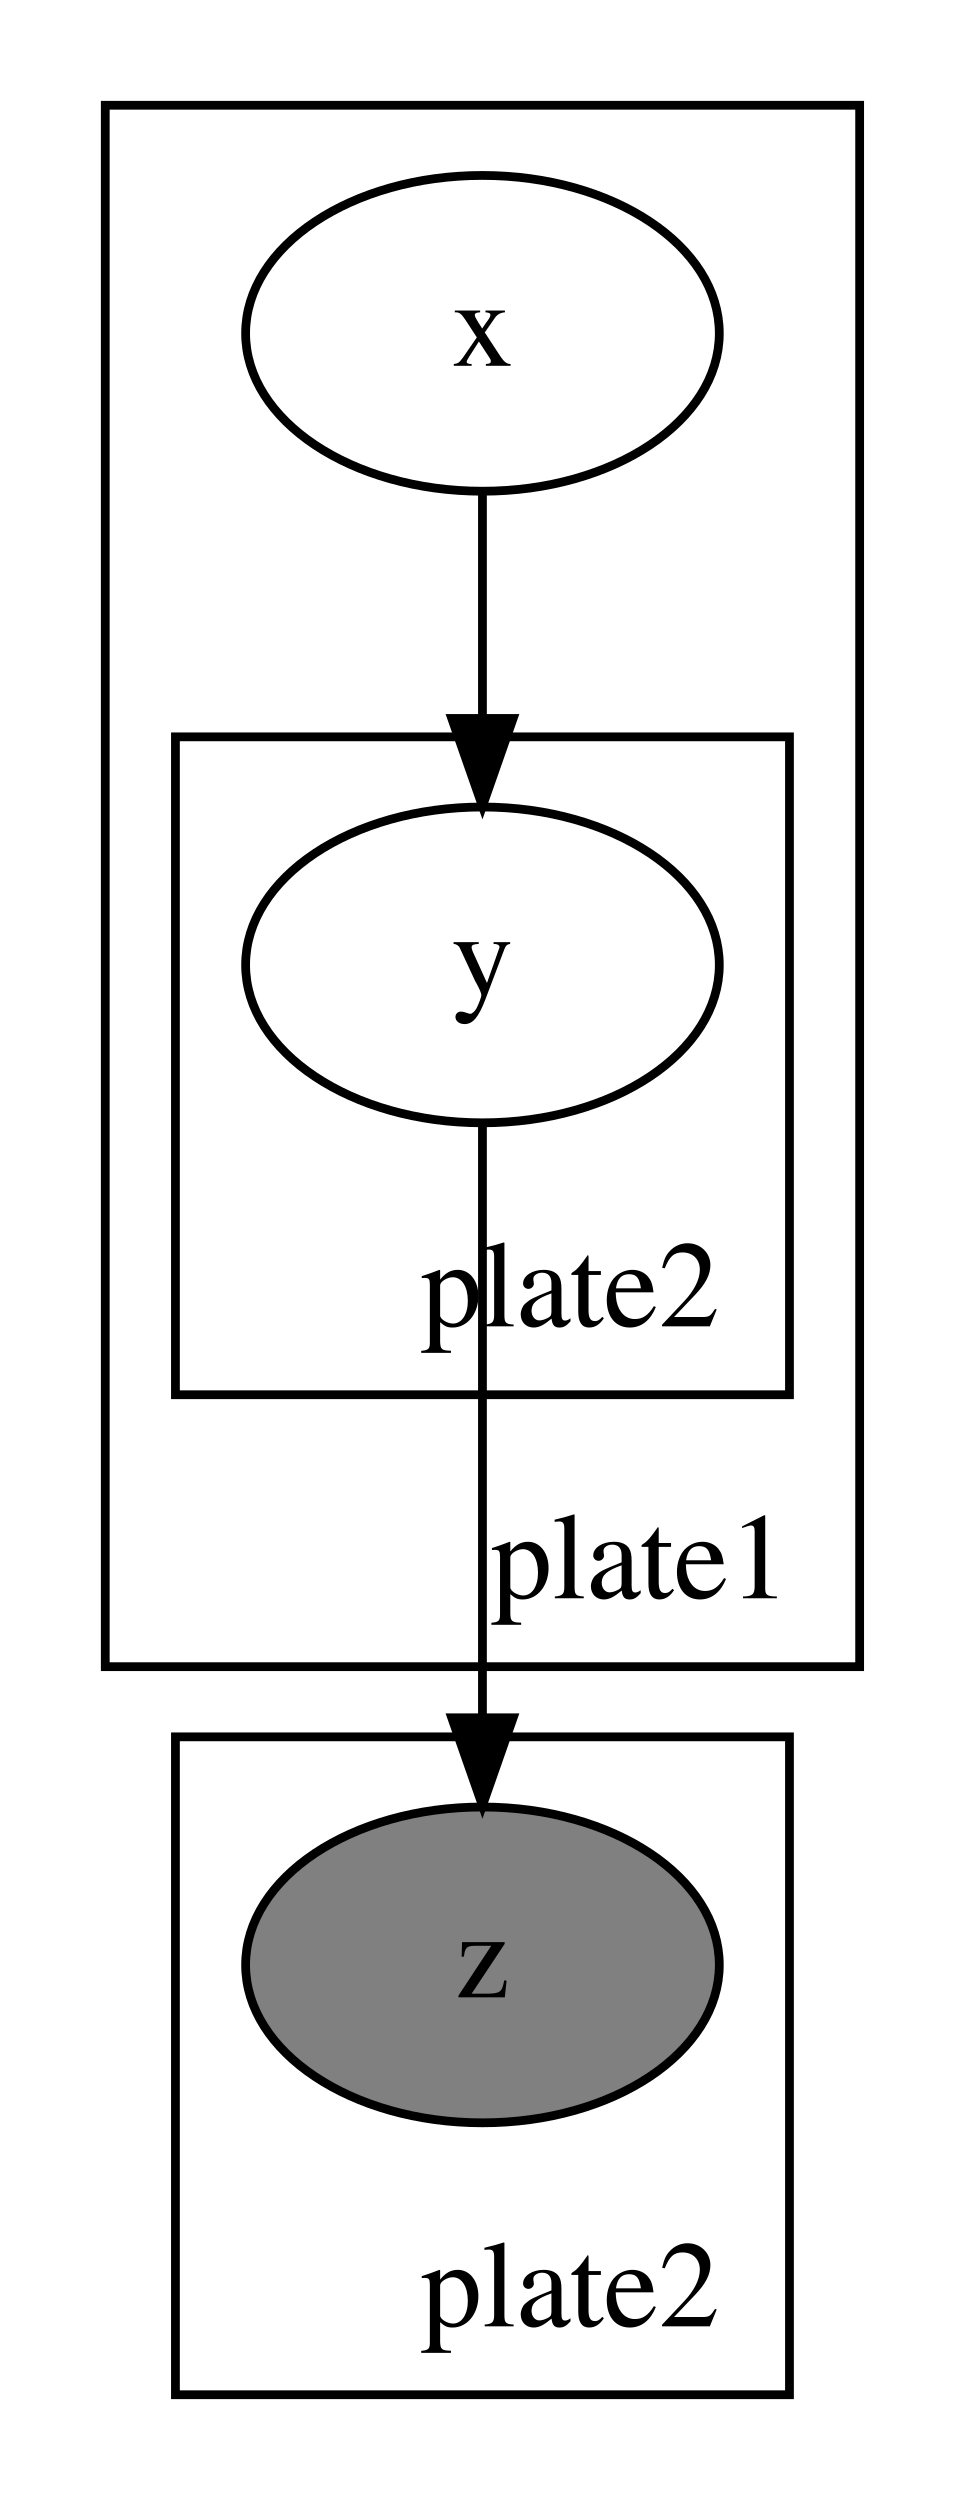
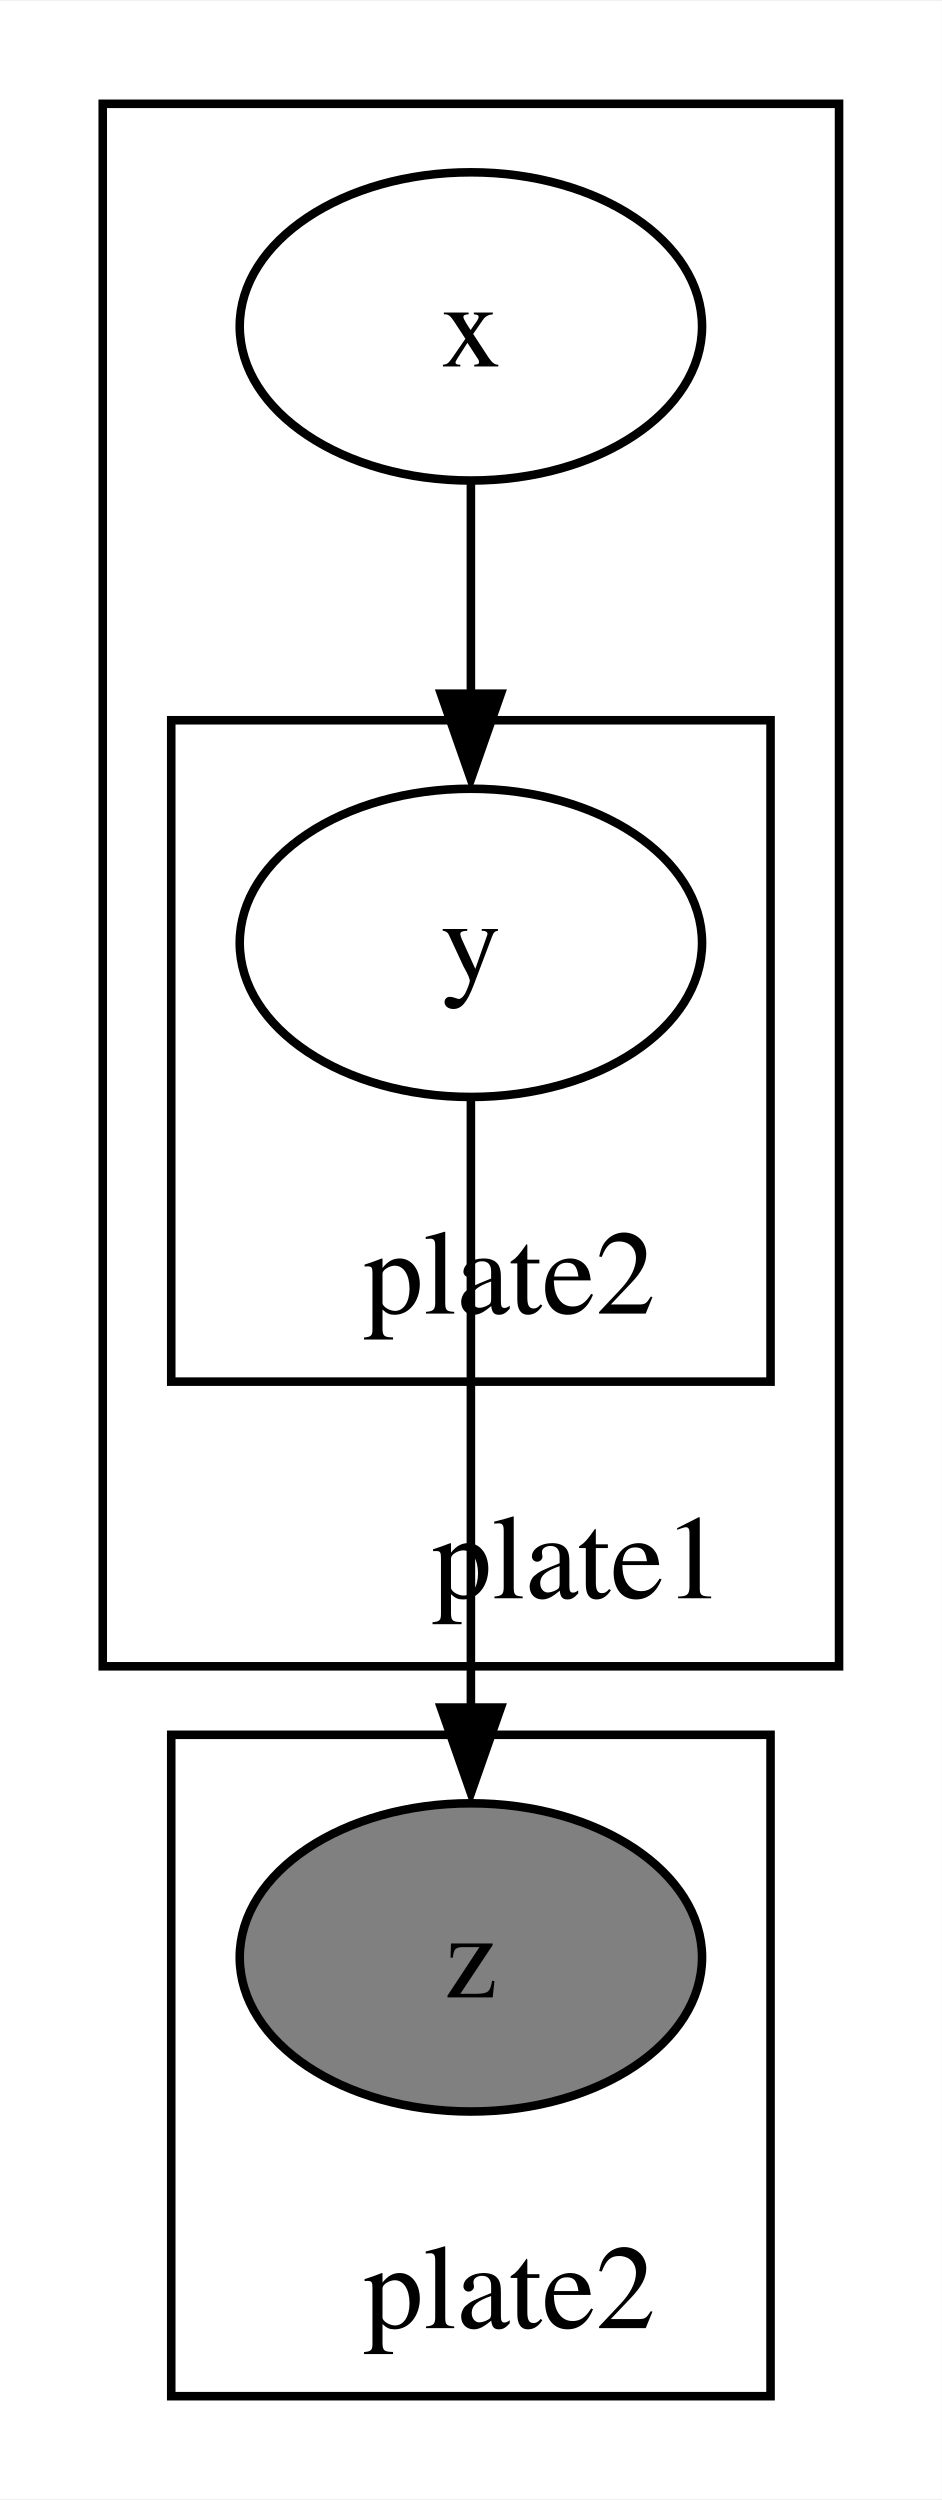
- <svg xmlns="http://www.w3.org/2000/svg" width="110pt" height="285pt" viewBox="0.00 0.00 110.00 285.00">
-   <g id="graph0" class="graph" transform="scale(1 1) rotate(0) translate(4 281)">
-     <polygon fill="white" stroke="transparent" points="-4,4 -4,-281 106,-281 106,4 -4,4" />
+ <svg xmlns="http://www.w3.org/2000/svg" width="110pt" height="292pt" viewBox="0.00 0.00 110.00 291.75">
+   <g id="graph0" class="graph" transform="scale(1 1) rotate(0) translate(4 287.75)">
+     <polygon fill="white" stroke="none" points="-4,4 -4,-287.75 106,-287.75 106,4 -4,4" />
    <g id="clust1" class="cluster">
-       <polygon fill="none" stroke="black" points="8,-91 8,-269 94,-269 94,-91 8,-91" />
-       <text text-anchor="middle" x="69" y="-98.8" font-family="Times,serif" font-size="14.00">plate1</text>
+       <polygon fill="none" stroke="black" points="8,-93.25 8,-275.75 94,-275.75 94,-93.25 8,-93.25" />
+       <text text-anchor="middle" x="63.5" y="-101.2" font-family="Times,serif" font-size="14.00">plate1</text>
    </g>
    <g id="clust2" class="cluster">
-       <polygon fill="none" stroke="black" points="16,-122 16,-197 86,-197 86,-122 16,-122" />
-       <text text-anchor="middle" x="61" y="-129.8" font-family="Times,serif" font-size="14.00">plate2</text>
+       <polygon fill="none" stroke="black" points="16,-126.5 16,-203.75 86,-203.75 86,-126.5 16,-126.5" />
+       <text text-anchor="middle" x="55.5" y="-134.45" font-family="Times,serif" font-size="14.00">plate2</text>
    </g>
    <g id="clust3" class="cluster">
-       <polygon fill="none" stroke="black" points="16,-8 16,-83 86,-83 86,-8 16,-8" />
-       <text text-anchor="middle" x="61" y="-15.8" font-family="Times,serif" font-size="14.00">plate2</text>
+       <polygon fill="none" stroke="black" points="16,-8 16,-85.25 86,-85.25 86,-8 16,-8" />
+       <text text-anchor="middle" x="55.5" y="-15.95" font-family="Times,serif" font-size="14.00">plate2</text>
    </g>
    <g id="node1" class="node">
-       <ellipse fill="white" stroke="black" cx="51" cy="-243" rx="27" ry="18" />
-       <text text-anchor="middle" x="51" y="-239.3" font-family="Times,serif" font-size="14.00">x</text>
+       <ellipse fill="white" stroke="black" cx="51" cy="-249.75" rx="27" ry="18" />
+       <text text-anchor="middle" x="51" y="-245.07" font-family="Times,serif" font-size="14.00">x</text>
    </g>
    <g id="node2" class="node">
-       <ellipse fill="white" stroke="black" cx="51" cy="-171" rx="27" ry="18" />
-       <text text-anchor="middle" x="51" y="-167.3" font-family="Times,serif" font-size="14.00">y</text>
+       <ellipse fill="white" stroke="black" cx="51" cy="-177.75" rx="27" ry="18" />
+       <text text-anchor="middle" x="51" y="-173.07" font-family="Times,serif" font-size="14.00">y</text>
    </g>
    <g id="edge1" class="edge">
-       <path fill="none" stroke="black" d="M51,-224.7C51,-216.98 51,-207.71 51,-199.11" />
-       <polygon fill="black" stroke="black" points="54.5,-199.1 51,-189.1 47.5,-199.1 54.5,-199.1" />
+       <path fill="none" stroke="black" d="M51,-231.45C51,-223.99 51,-215.07 51,-206.72" />
+       <polygon fill="black" stroke="black" points="54.5,-206.85 51,-196.85 47.5,-206.85 54.5,-206.85" />
    </g>
    <g id="node3" class="node">
-       <ellipse fill="gray" stroke="black" cx="51" cy="-57" rx="27" ry="18" />
-       <text text-anchor="middle" x="51" y="-53.3" font-family="Times,serif" font-size="14.00">z</text>
+       <ellipse fill="gray" stroke="black" cx="51" cy="-59.25" rx="27" ry="18" />
+       <text text-anchor="middle" x="51" y="-54.58" font-family="Times,serif" font-size="14.00">z</text>
    </g>
    <g id="edge2" class="edge">
-       <path fill="none" stroke="black" d="M51,-152.99C51,-135.06 51,-106.56 51,-85.44" />
-       <polygon fill="black" stroke="black" points="54.5,-85.17 51,-75.17 47.5,-85.17 54.5,-85.17" />
+       <path fill="none" stroke="black" d="M51,-159.31C51,-140.5 51,-110.28 51,-88.16" />
+       <polygon fill="black" stroke="black" points="54.5,-88.43 51,-78.43 47.5,-88.43 54.5,-88.43" />
    </g>
  </g>
</svg>
